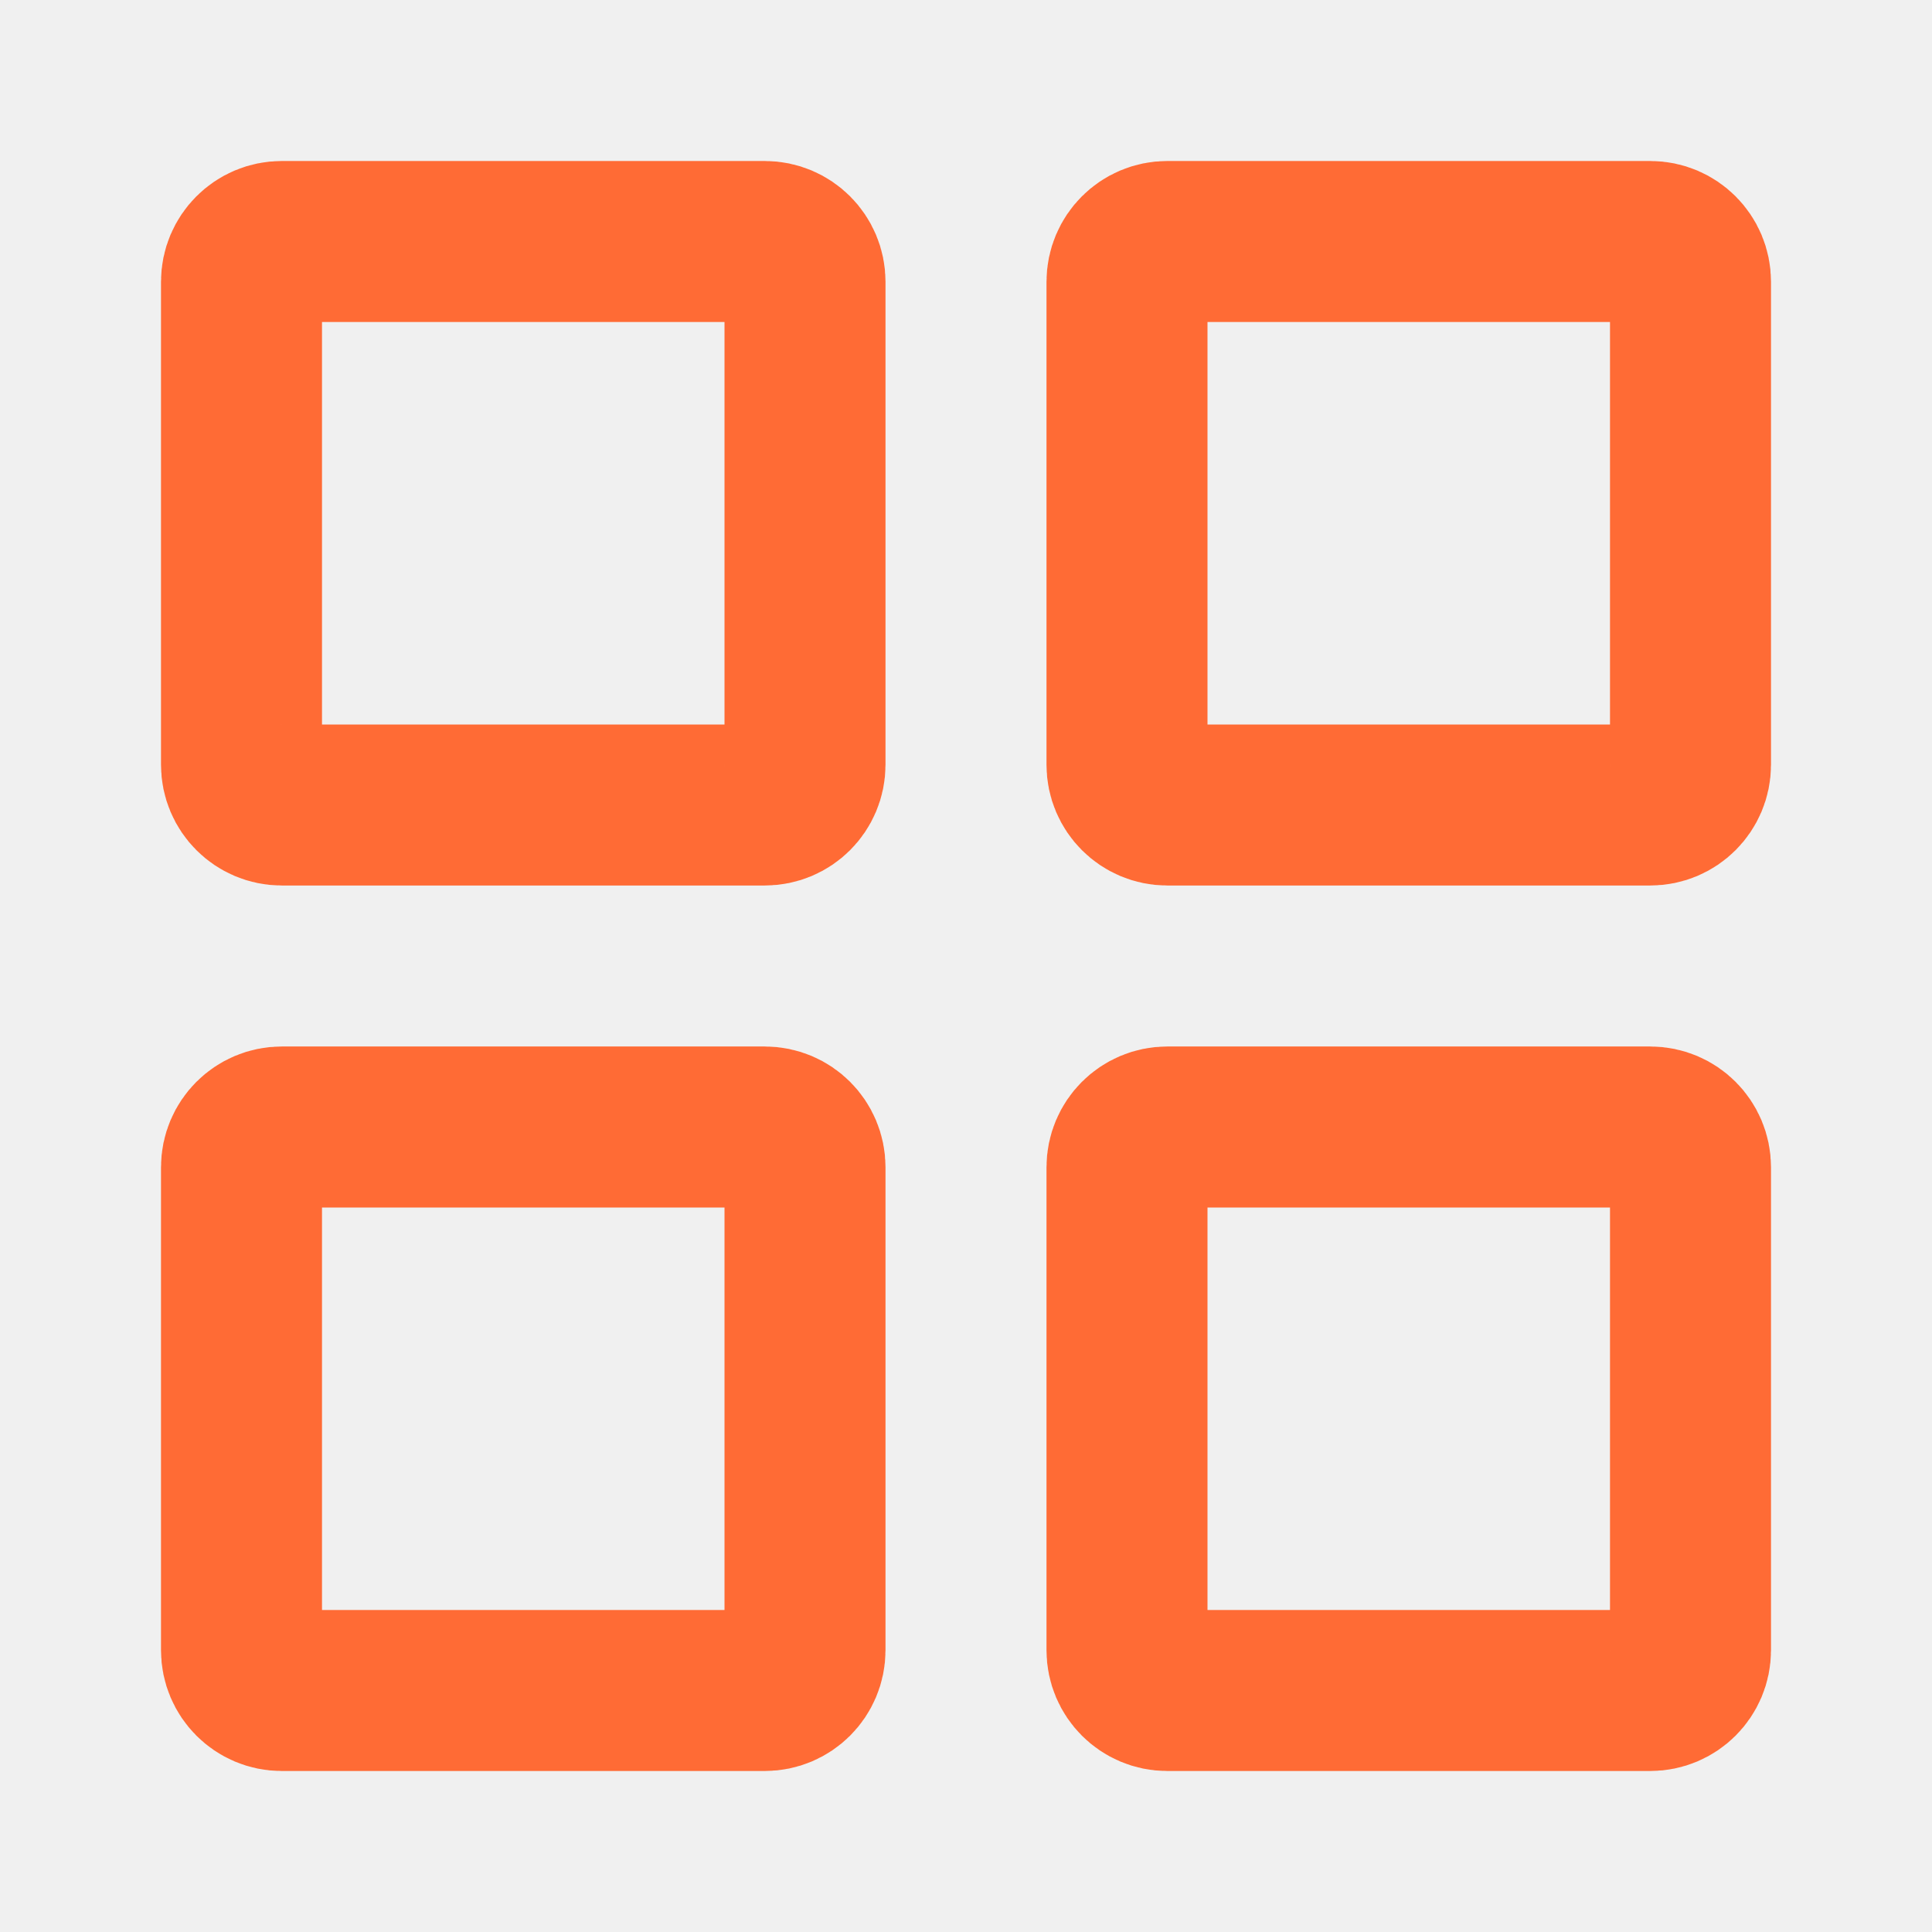
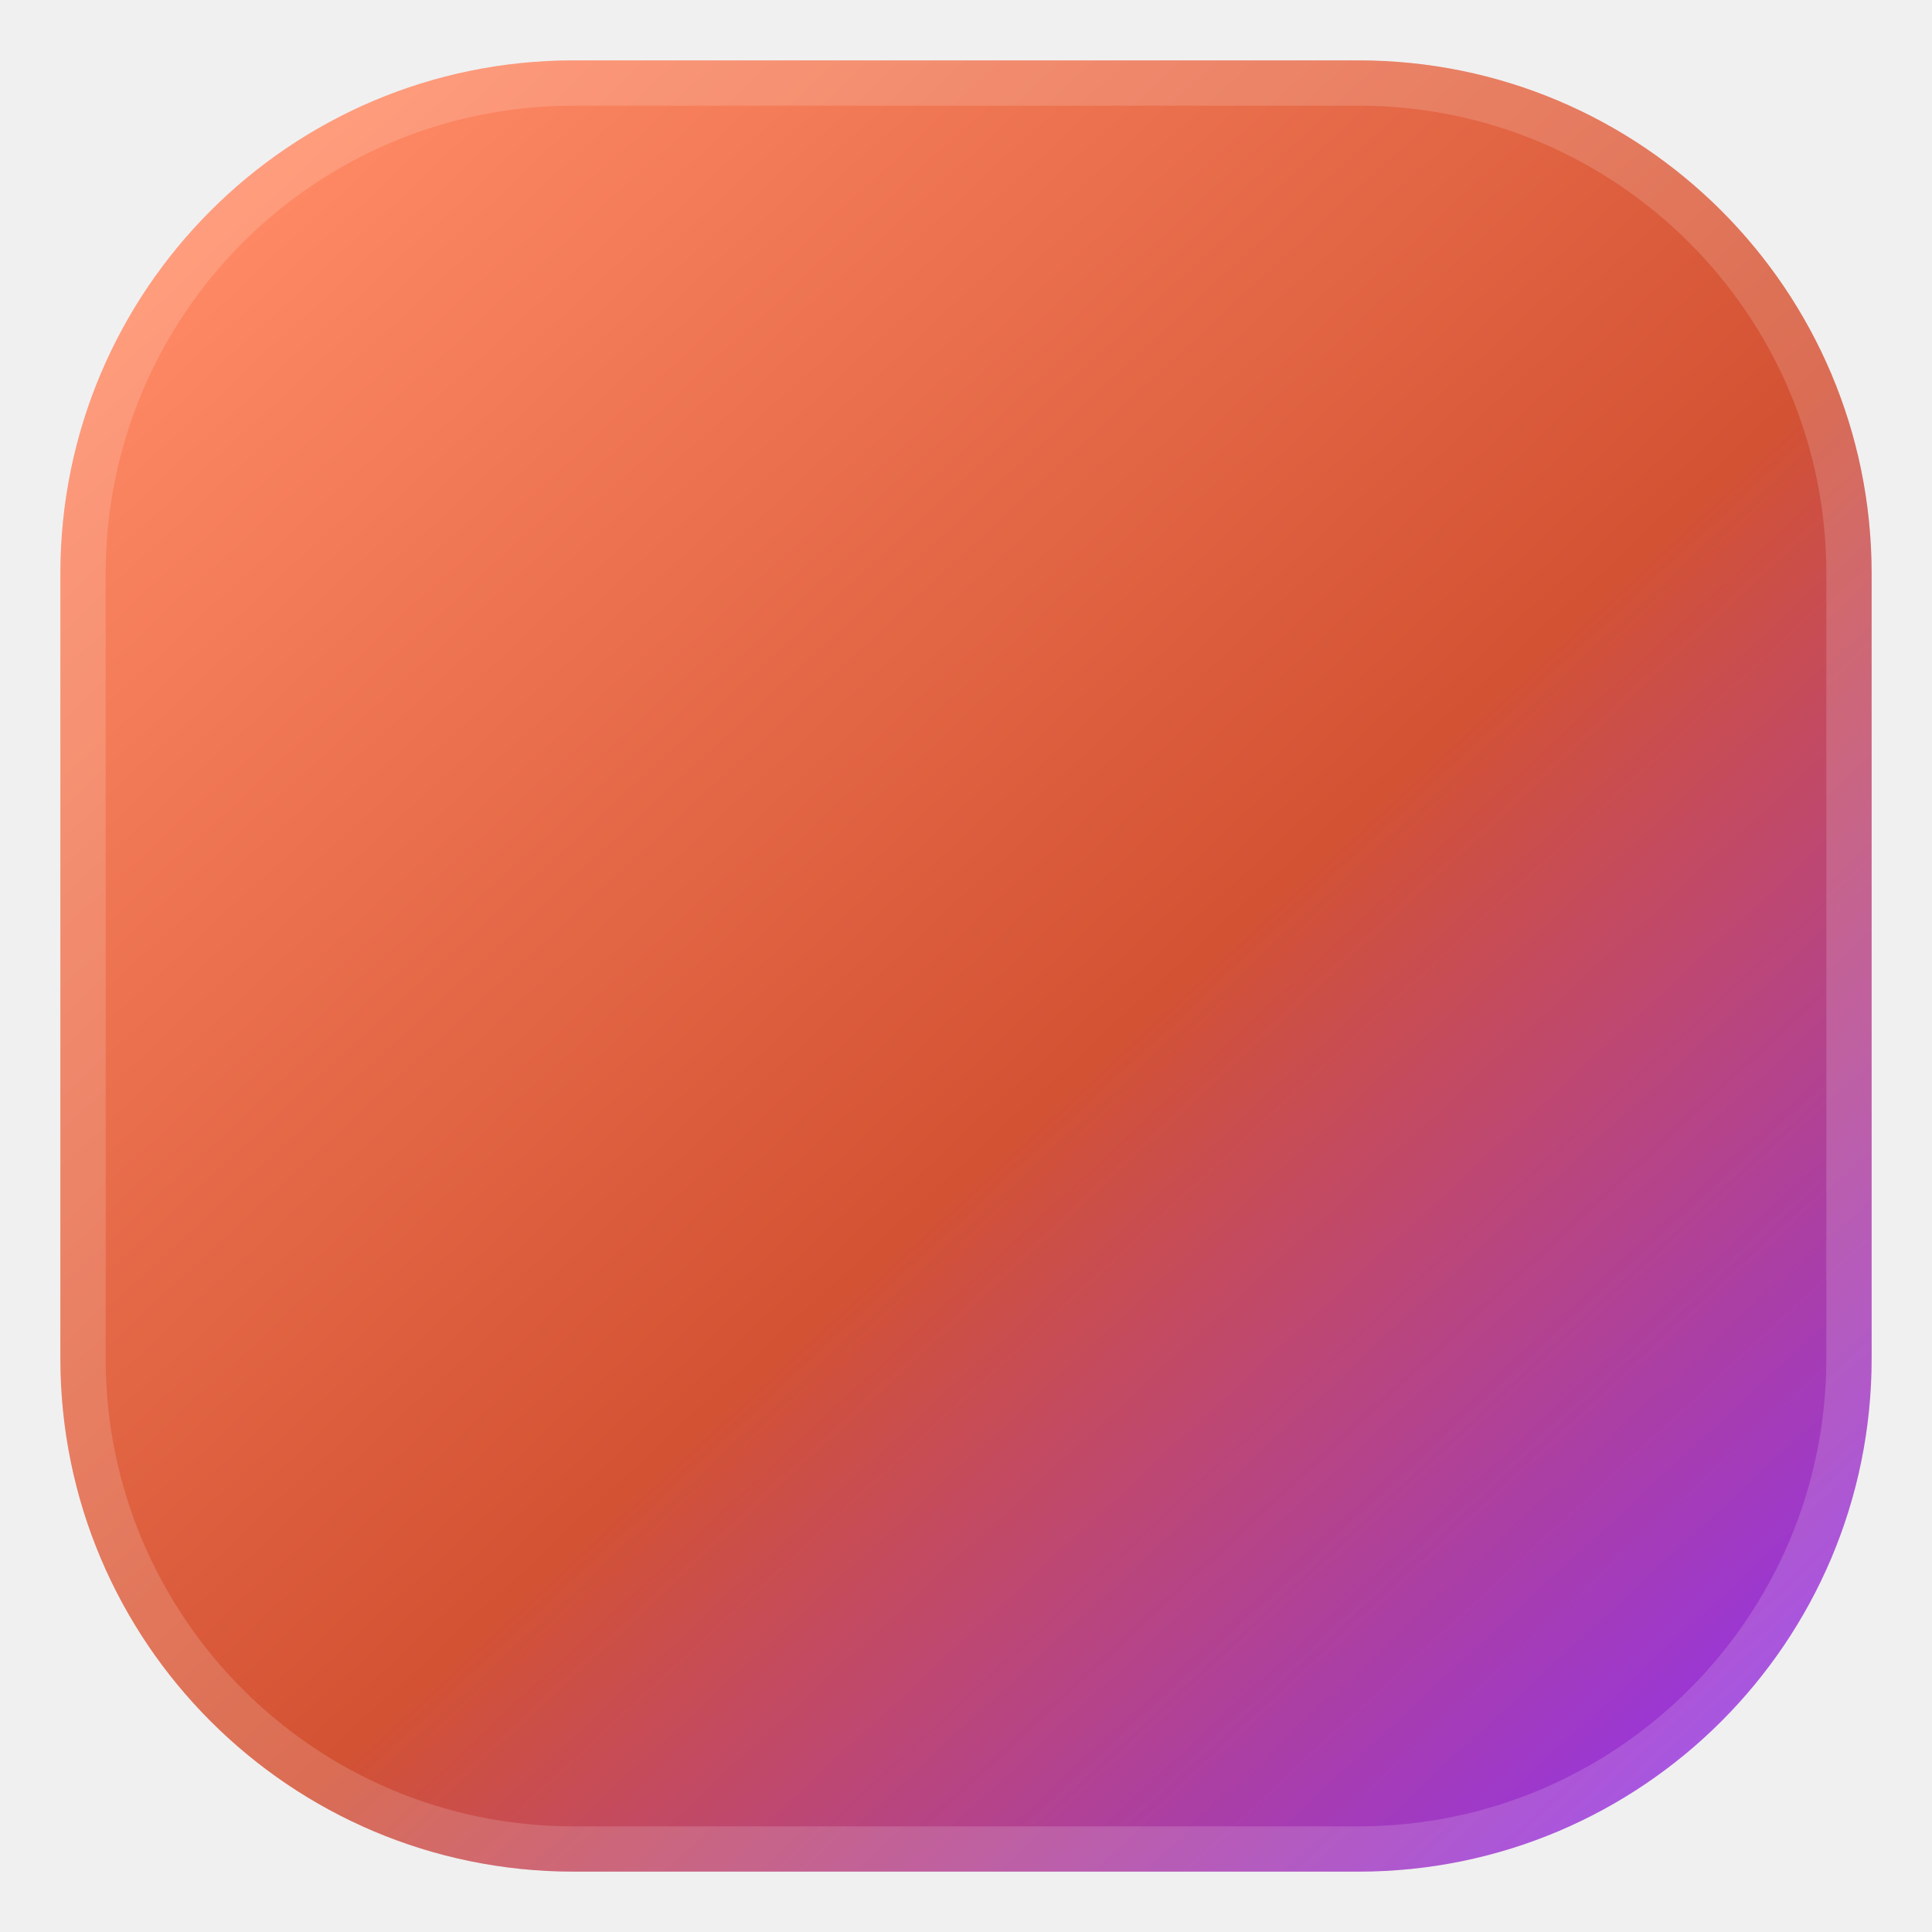
- <svg xmlns="http://www.w3.org/2000/svg" viewBox="0 0 24 24" fill="none">
-   <rect x="3" y="3" width="7" height="7" fill="none" stroke="#FF6B35" stroke-width="2" rx="0.5" />
-   <rect x="14" y="3" width="7" height="7" fill="none" stroke="#FF6B35" stroke-width="2" rx="0.5" />
-   <rect x="14" y="14" width="7" height="7" fill="none" stroke="#FF6B35" stroke-width="2" rx="0.5" />
-   <rect x="3" y="14" width="7" height="7" fill="none" stroke="#FF6B35" stroke-width="2" rx="0.5" />
+ <svg xmlns="http://www.w3.org/2000/svg" viewBox="0 0 64 64" role="img" aria-labelledby="scanaki-logo-title">
+   <defs>
+     <linearGradient id="scanaki-gradient" x1="8" y1="6" x2="58" y2="60" gradientUnits="userSpaceOnUse">
+       <stop offset="0" stop-color="#ff8a65" />
+       <stop offset="0.55" stop-color="#d35233" />
+       <stop offset="1" stop-color="#9333ea" />
+     </linearGradient>
+   </defs>
+   <rect x="2" y="2" width="60" height="60" rx="17" fill="url(#scanaki-gradient)" />
+   <rect x="2.75" y="2.75" width="58.5" height="58.5" rx="16.25" fill="none" stroke="#fff" stroke-opacity="0.16" stroke-width="1.5" />
</svg>
